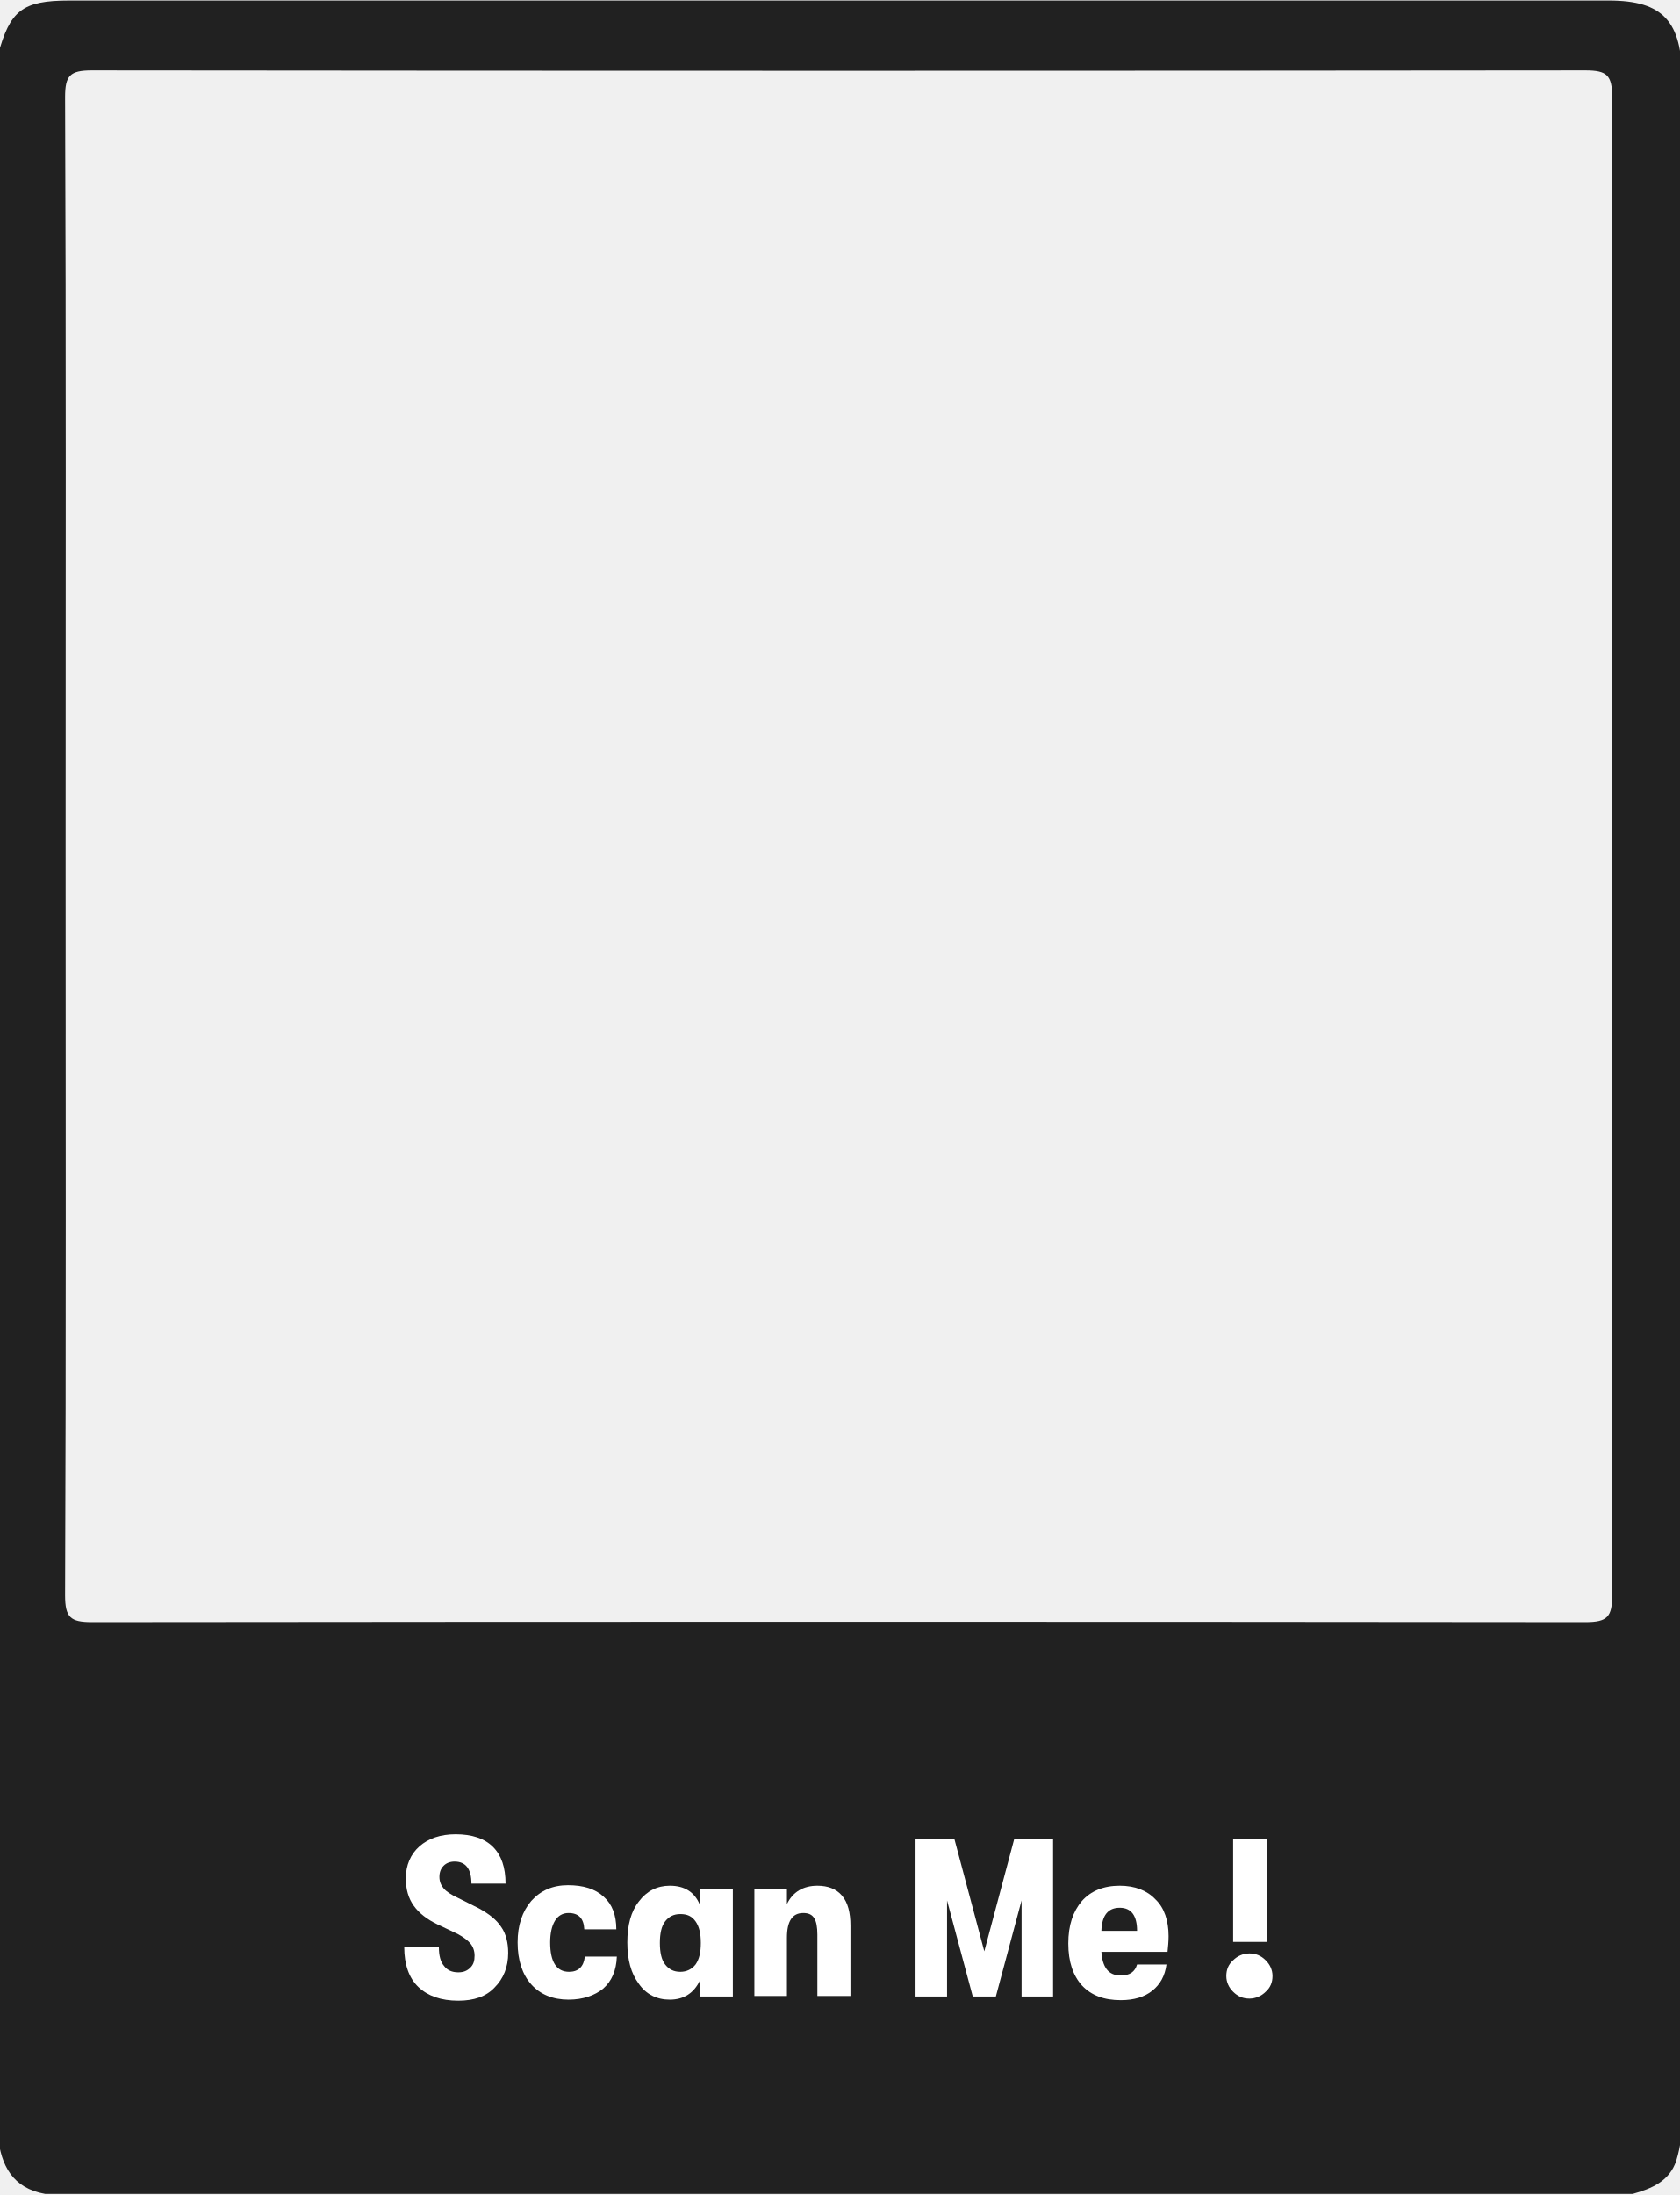
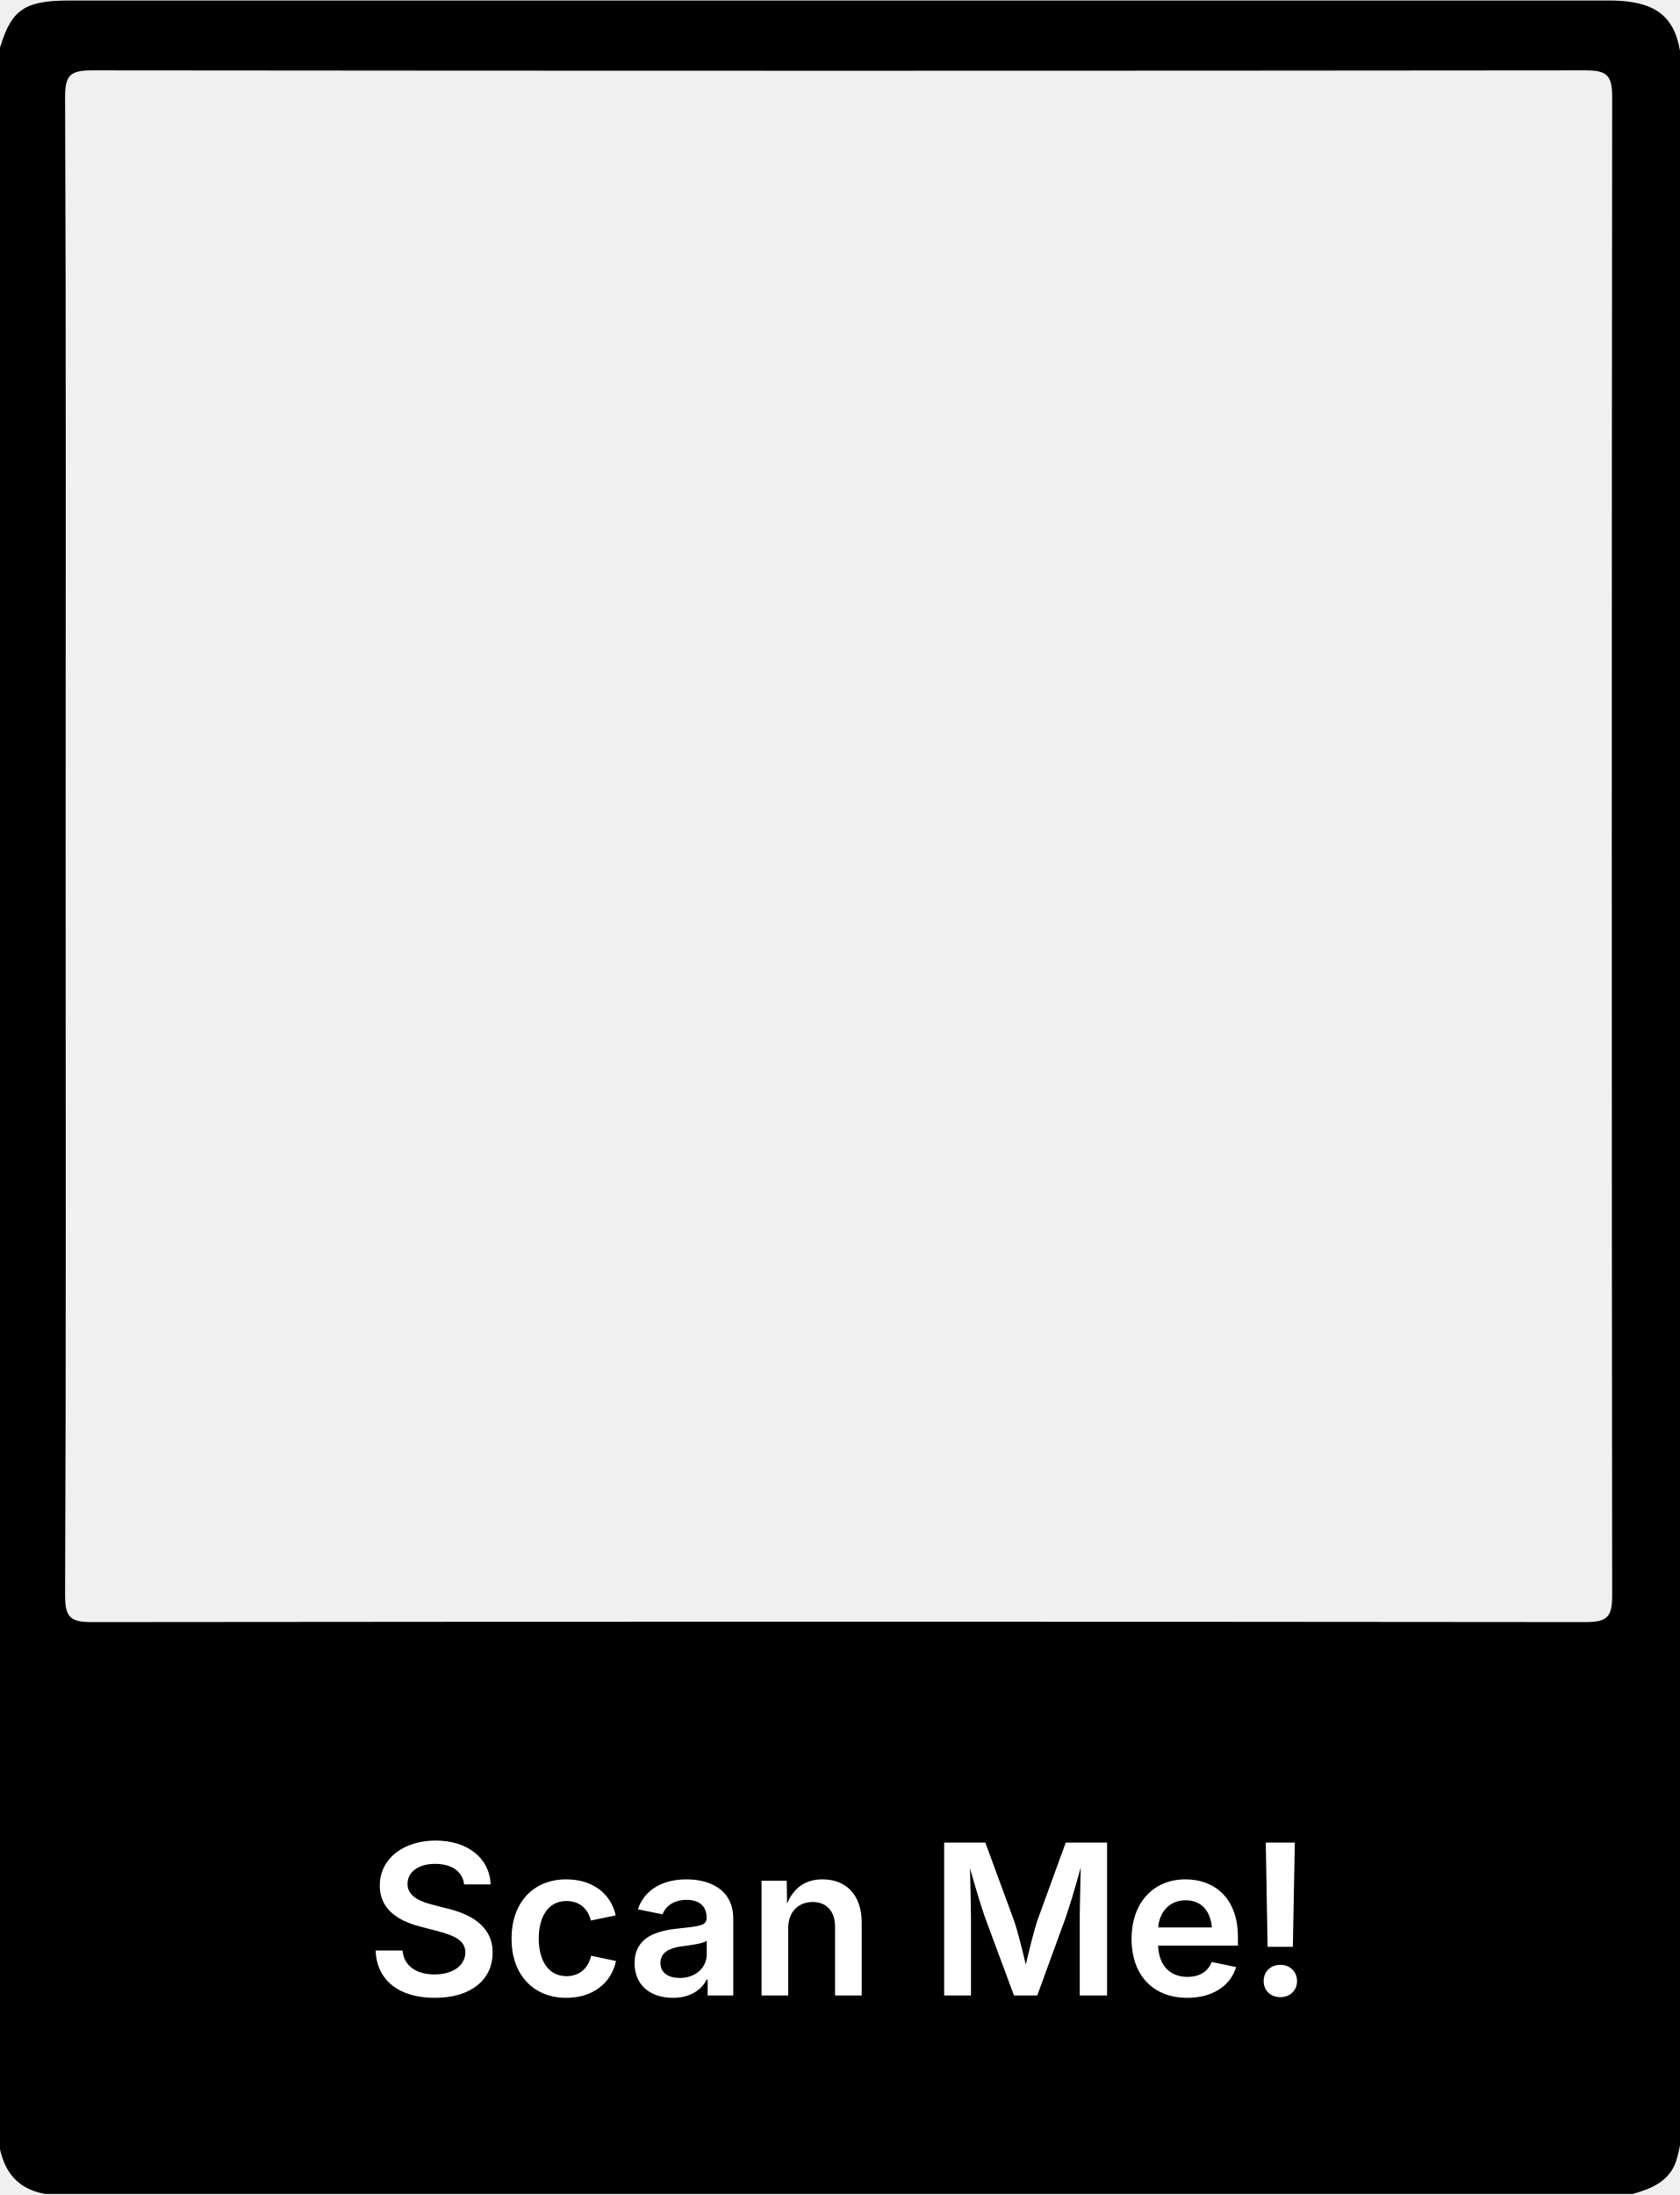
<svg xmlns="http://www.w3.org/2000/svg" width="320" height="418" viewBox="0 0 320 418" fill="none">
  <g clip-path="url(#clip0_1247_673)">
-     <path d="M320.4 15C320.4 4.1 316.8 0.1 306.5 0.1C208.8 0.1 111 0.1 13.2 0.1C4.2 0.1 1.9 2 -0.4 10.5V406.8C0.2 412.4 2.4 416.7 8.6 417.8H311C314.6 416.8 318 415.4 319.3 411.5C320.2 408.6 320.5 405.7 320.4 402.7C320.4 386.3 320.4 369.9 320.4 353.4C320.4 240.6 320.4 127.8 320.4 15ZM307.1 303.8C307.1 307.9 306.2 308.9 302 308.9C207.2 308.8 112.3 308.8 17.5 308.9C13.4 308.9 12.4 308 12.4 303.8C12.6 256.3 12.5 208.9 12.5 161.4C12.5 113.8 12.6 66.1 12.4 18.5C12.4 14.4 13.3 13.4 17.5 13.4C112.3 13.5 207.2 13.5 302 13.4C306.1 13.4 307.1 14.3 307.1 18.5C307 113.6 307 208.6 307.1 303.8Z" fill="#212121" />
-     <path d="M87.3 381C84 381 81.5 380.1 79.7 378.4C77.9 376.7 77 374.1 77 370.8H83.6C83.6 372.4 83.9 373.6 84.6 374.4C85.2 375.2 86.1 375.6 87.3 375.6C88.3 375.6 89 375.3 89.6 374.7C90.2 374.1 90.4 373.4 90.4 372.4C90.4 371.5 90.1 370.7 89.6 370.1C89.1 369.5 88.3 368.9 87.2 368.3L83.4 366.5C81.3 365.5 79.8 364.3 78.8 362.9C77.8 361.5 77.3 359.8 77.3 357.7C77.3 355.2 78.2 353.1 79.9 351.6C81.6 350.1 83.9 349.3 86.8 349.3C89.9 349.3 92.3 350.1 93.9 351.7C95.5 353.3 96.3 355.6 96.3 358.7H89.8C89.8 355.9 88.7 354.5 86.6 354.5C85.7 354.5 85 354.8 84.5 355.3C84 355.8 83.7 356.5 83.7 357.4C83.7 358.3 84 359 84.5 359.6C85 360.2 85.9 360.8 87.2 361.4L91.2 363.4C93.2 364.5 94.6 365.6 95.5 367C96.4 368.3 96.8 370 96.8 371.9C96.8 374.6 95.9 376.8 94.2 378.5C92.6 380.2 90.3 381 87.3 381Z" fill="white" />
-     <path d="M108.3 380.8C105.3 380.8 102.9 379.8 101.2 377.9C99.5 376 98.6 373.3 98.6 369.9C98.6 366.6 99.5 364 101.2 362C103 360 105.3 359 108.2 359C111.1 359 113.4 359.7 115 361.2C116.6 362.6 117.4 364.7 117.4 367.4H111.3C111.2 365.3 110.2 364.3 108.3 364.3C107.2 364.3 106.3 364.8 105.7 365.8C105.1 366.8 104.8 368.2 104.8 369.9C104.8 373.6 106 375.5 108.4 375.5C110.2 375.5 111.2 374.5 111.4 372.6H117.5C117.4 375.3 116.5 377.3 114.9 378.7C113.3 380 111.1 380.8 108.3 380.8Z" fill="white" />
-     <path d="M127.6 380.8C125.1 380.8 123.1 379.8 121.7 377.8C120.2 375.8 119.5 373.2 119.5 369.9C119.5 366.6 120.2 364 121.7 362.1C123.2 360.1 125.2 359.1 127.6 359.1C130.4 359.1 132.3 360.3 133.3 362.7V359.7H139.6V380.2H133.3V377.2C132.2 379.5 130.3 380.8 127.6 380.8ZM129.6 375.5C130.8 375.5 131.8 375 132.5 374.1C133.2 373.1 133.5 371.8 133.5 370C133.5 368.2 133.2 366.9 132.5 365.9C131.8 364.9 130.9 364.5 129.6 364.5C128.3 364.5 127.4 365 126.7 365.9C126 366.8 125.7 368.2 125.7 370C125.7 371.8 126 373.2 126.7 374.1C127.4 375 128.3 375.5 129.6 375.5Z" fill="white" />
-     <path d="M143.7 380.2V359.7H149.9V362.6C151 360.3 153 359.1 155.7 359.1C157.7 359.1 159.3 359.7 160.4 361C161.5 362.3 162 364.2 162 366.7V380.1H155.7V368.4C155.7 367 155.5 365.9 155.1 365.3C154.7 364.6 154 364.3 153 364.3C150.9 364.3 149.9 365.9 149.9 369V380.1H143.7V380.2Z" fill="white" />
-     <path d="M174.4 380.2V350.2H181.8L187.5 371.6L193.2 350.2H200.6V380.2H194.6V361.9L189.7 380.2H185.3L180.4 361.9V380.2H174.4Z" fill="white" />
-     <path d="M222.6 368.7C222.6 369.8 222.5 370.7 222.4 371.7H209.8C209.9 373.1 210.2 374.2 210.8 375C211.4 375.8 212.3 376.2 213.5 376.2C215.2 376.2 216.2 375.5 216.6 374.1H222.2C221.9 376.3 221 377.9 219.5 379.1C218 380.3 216 380.9 213.5 380.9C210.3 380.9 207.9 380 206.1 378.1C204.4 376.2 203.5 373.6 203.5 370.1C203.5 366.6 204.4 364 206.1 362C207.8 360.1 210.2 359.1 213.3 359.1C216.2 359.1 218.5 360 220.1 361.7C221.8 363.3 222.6 365.8 222.6 368.7ZM209.8 367.7H216.6C216.6 364.8 215.5 363.3 213.3 363.3C211.1 363.3 209.9 364.7 209.8 367.7Z" fill="white" />
-     <path d="M241.1 379.3C240.3 380.1 239.2 380.6 238 380.6C236.8 380.6 235.8 380.2 234.9 379.3C234.1 378.5 233.6 377.5 233.6 376.3C233.6 375.1 234 374.1 234.9 373.3C235.7 372.5 236.8 372 238 372C239.2 372 240.2 372.4 241.1 373.3C241.9 374.1 242.4 375.1 242.4 376.3C242.4 377.5 242 378.5 241.1 379.3ZM234.9 369.8V350.2H241.3V369.8H234.9Z" fill="white" />
+     <path d="M320.4 15C320.4 4.1 316.8 0.1 306.5 0.1C208.8 0.1 111 0.1 13.2 0.1C4.2 0.1 1.9 2 -0.4 10.5V406.8C0.2 412.4 2.4 416.7 8.6 417.8H311C314.6 416.8 318 415.4 319.3 411.5C320.2 408.6 320.5 405.7 320.4 402.7C320.4 386.3 320.4 369.9 320.4 353.4C320.4 240.6 320.4 127.8 320.4 15ZM307.1 303.8C307.1 307.9 306.2 308.9 302 308.9C207.2 308.8 112.3 308.8 17.5 308.9C13.4 308.9 12.4 308 12.4 303.8C12.6 256.3 12.5 208.9 12.5 161.4C12.5 113.8 12.6 66.1 12.4 18.5C12.4 14.4 13.3 13.4 17.5 13.4C112.3 13.5 207.2 13.5 302 13.4C306.1 13.4 307.1 14.3 307.1 18.5C307 113.6 307 208.6 307.1 303.8Z" fill="currentColor" />
+     <text id="qr-frame-text" x="160" y="380" font-size="40px" font-weight="600" font-family="Inter, sans-serif" fill="white" text-anchor="middle">Scan Me!</text>
  </g>
</svg>
